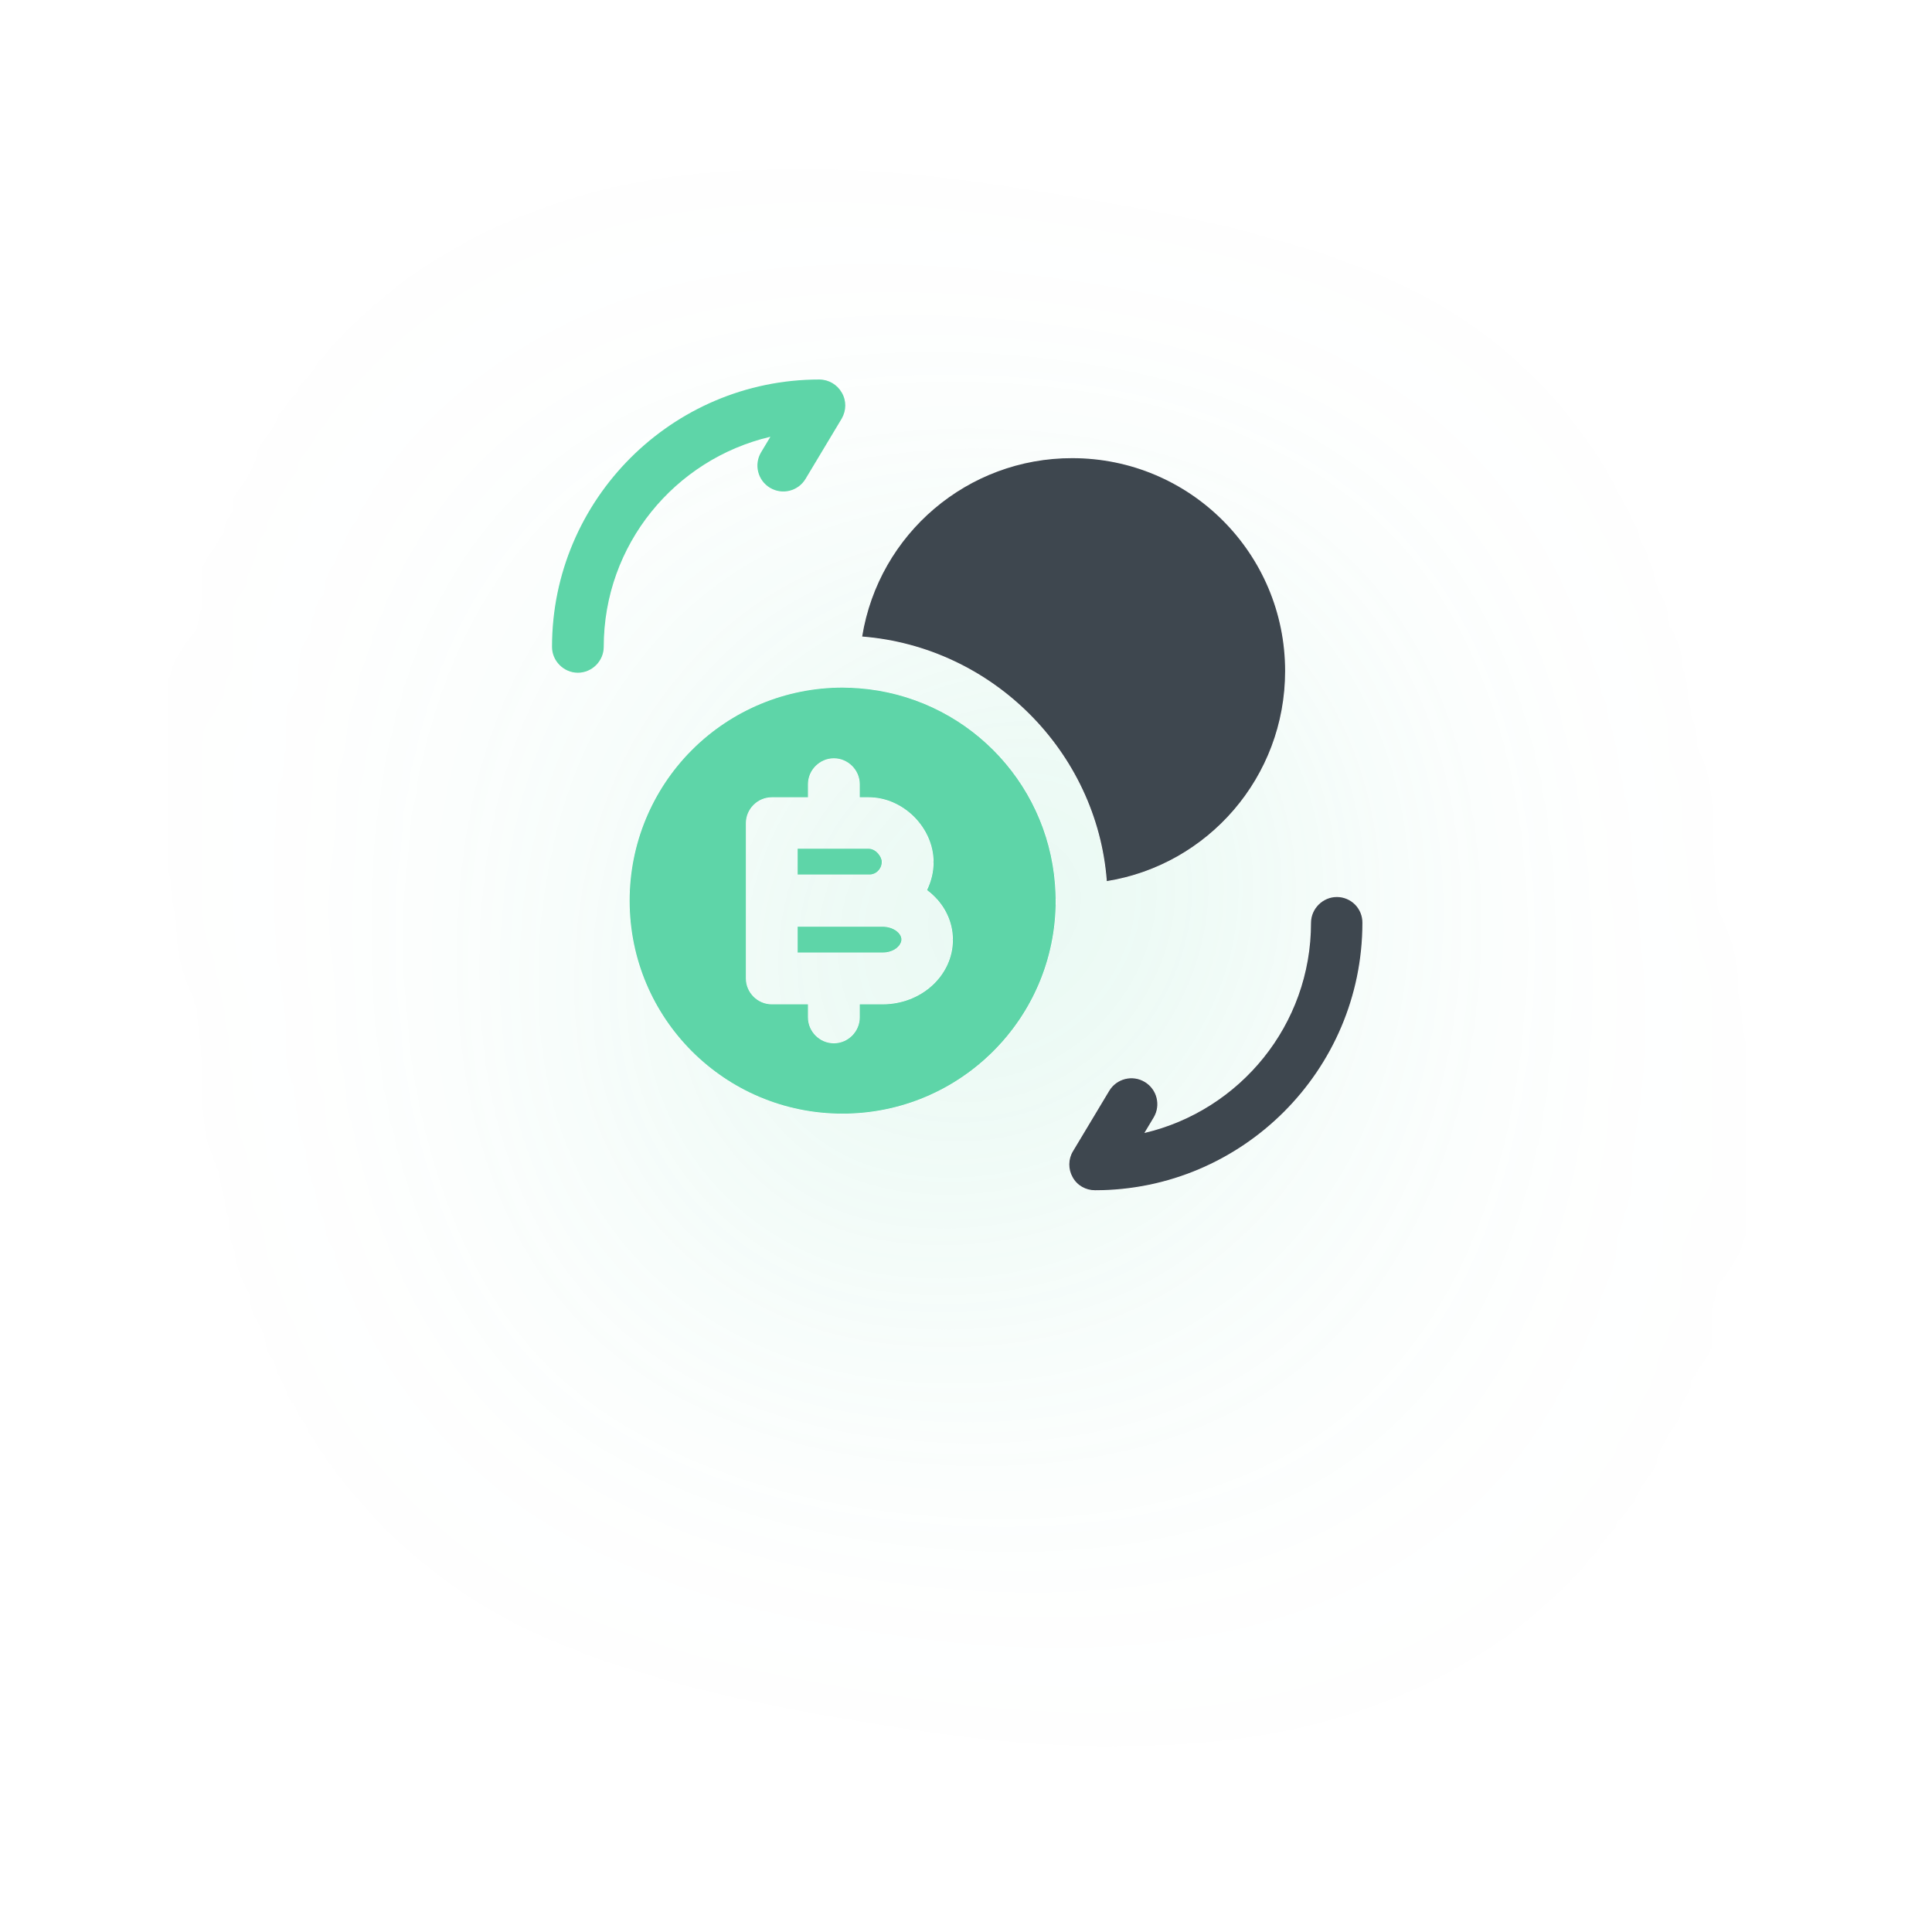
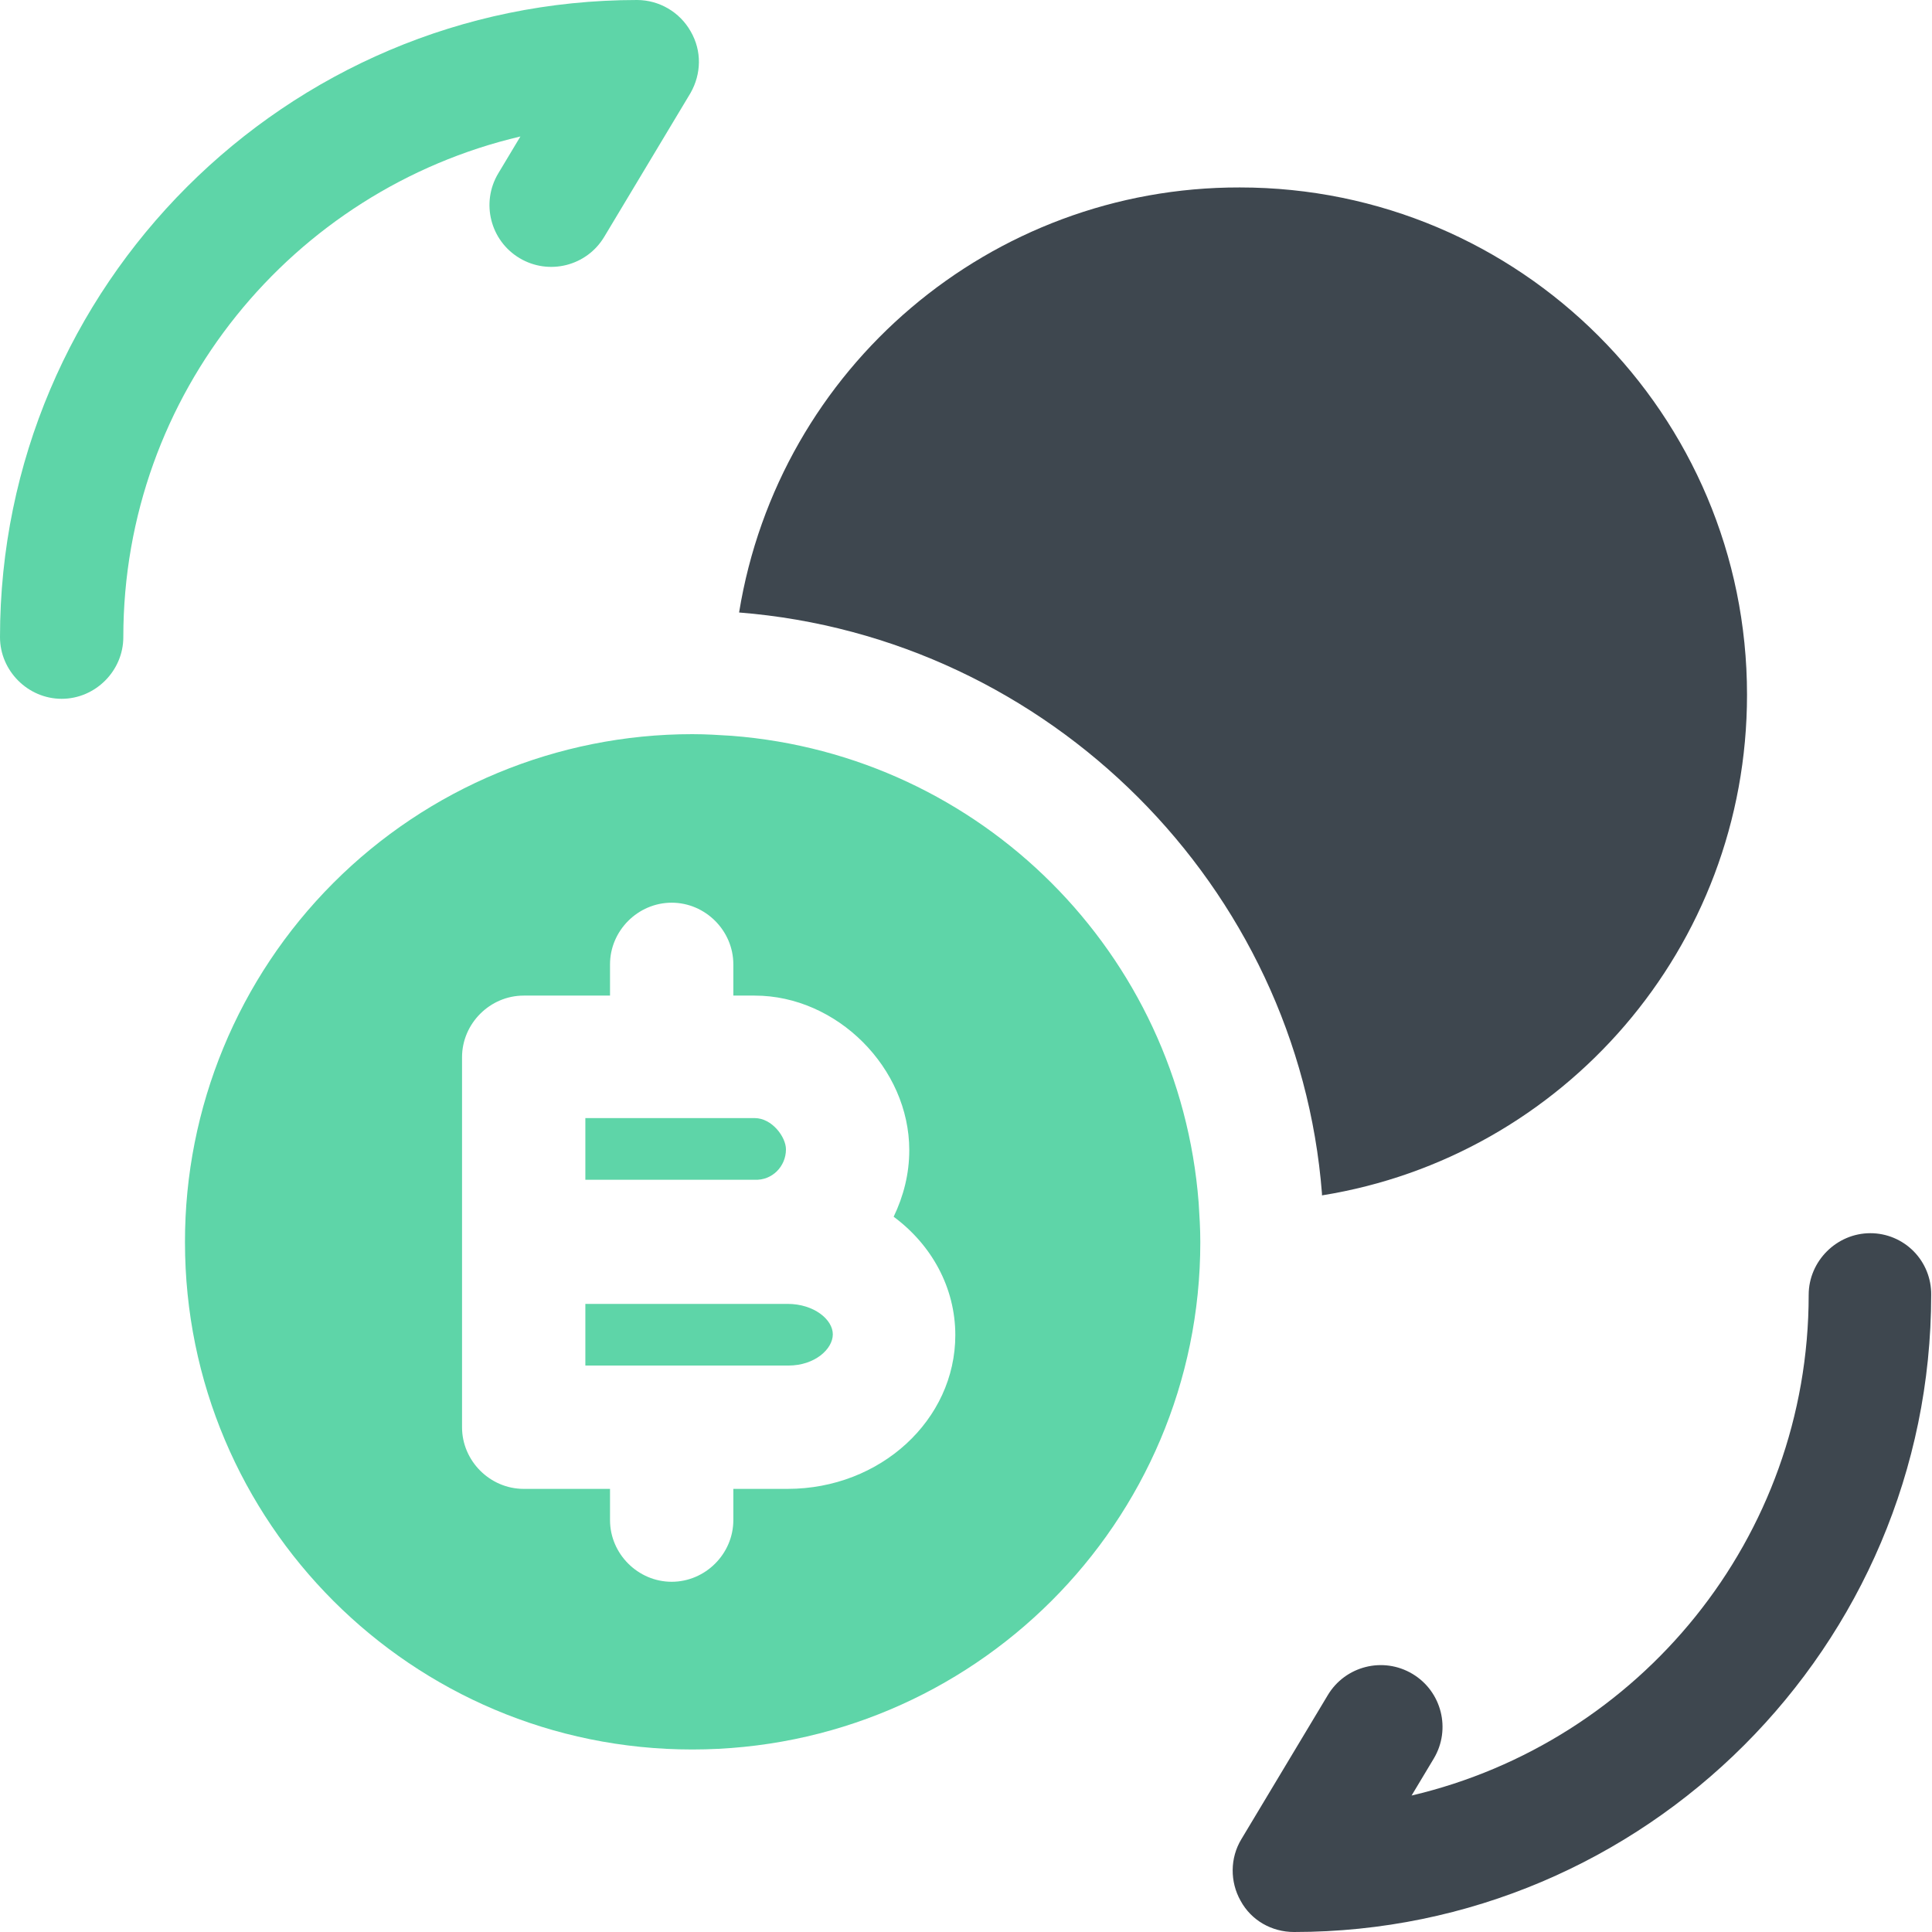
- <svg xmlns="http://www.w3.org/2000/svg" width="56" height="56" fill="none" viewBox="0 0 56 56">
-   <g filter="url(#a)">
-     <path fill="#3E474F" d="M38.75 26c-.41 0-.75.34-.75.75 0 2.96-2.06 5.44-4.83 6.09l.27-.45a.751.751 0 1 0-1.29-.77l-1.05 1.75c-.14.23-.14.52-.01.75.13.24.38.38.65.38 4.27 0 7.75-3.48 7.75-7.75a.74.74 0 0 0-.74-.75Z" />
-     <path fill="#5ED5A8" d="M23.75 11C19.48 11 16 14.48 16 18.75c0 .41.34.75.75.75s.75-.34.75-.75c0-2.96 2.06-5.44 4.83-6.09l-.27.45a.751.751 0 1 0 1.29.77l1.05-1.75c.13-.23.14-.51 0-.75a.752.752 0 0 0-.65-.38Z" />
-     <path fill="#3E474F" d="M37.25 19.45c0 3.08-2.24 5.62-5.17 6.09v-.02c-.29-3.73-3.31-6.77-7.09-7.07a6.158 6.158 0 0 1 6.09-5.17c3.41 0 6.17 2.76 6.17 6.17Z" />
-     <path fill="#5ED5A8" d="M25.56 24.98c0-.15-.17-.38-.38-.38h-2.06v.75h2.06c.21.01.38-.16.38-.37Zm.02 1.88h-2.46v.75h2.47c.32 0 .54-.2.54-.38s-.23-.37-.55-.37Z" />
-     <path fill="#5ED5A8" d="M30.58 25.63a6.174 6.174 0 0 0-5.68-5.68c-.16-.01-.31-.02-.48-.02a6.17 6.17 0 0 0-6.17 6.18c0 3.41 2.76 6.17 6.17 6.17s6.18-2.76 6.18-6.17c0-.17-.01-.32-.02-.48Zm-5 3.48h-.66v.38c0 .41-.34.75-.75.75s-.75-.34-.75-.75v-.38h-1.05c-.41 0-.75-.34-.75-.75v-4.5c0-.41.34-.75.75-.75h1.05v-.38c0-.41.34-.75.75-.75s.75.34.75.75v.38h.26c1 0 1.88.88 1.88 1.88 0 .29-.07.56-.19.81.46.34.75.86.75 1.44 0 1.03-.91 1.87-2.04 1.87Z" />
-   </g>
-   <defs>
-     <filter id="a" width="55.49" height="55.5" x="0" y="0" color-interpolation-filters="sRGB" filterUnits="userSpaceOnUse">
-       <feFlood flood-opacity="0" result="BackgroundImageFix" />
-       <feColorMatrix in="SourceAlpha" result="hardAlpha" values="0 0 0 0 0 0 0 0 0 0 0 0 0 0 0 0 0 0 127 0" />
-       <feOffset dy="5" />
-       <feGaussianBlur stdDeviation="8" />
-       <feComposite in2="hardAlpha" operator="out" />
-       <feColorMatrix values="0 0 0 0 0.369 0 0 0 0 0.835 0 0 0 0 0.659 0 0 0 0.25 0" />
-       <feBlend in2="BackgroundImageFix" result="effect1_dropShadow_858_16720" />
-       <feBlend in="SourceGraphic" in2="effect1_dropShadow_858_16720" result="shape" />
-     </filter>
-   </defs>
+ <svg xmlns="http://www.w3.org/2000/svg" width="23.5" height="23.5" fill="none" viewBox="16 11 23.5 23.5">
+   <path fill="#3E474F" d="M38.75 26c-.41 0-.75.34-.75.75 0 2.96-2.06 5.44-4.83 6.09l.27-.45a.751.751 0 1 0-1.29-.77l-1.05 1.75c-.14.23-.14.52-.01.75.13.24.38.38.65.38 4.27 0 7.75-3.48 7.75-7.75a.74.74 0 0 0-.74-.75Z" />
+   <path fill="#5ED5A8" d="M23.75 11C19.48 11 16 14.48 16 18.75c0 .41.34.75.75.75s.75-.34.75-.75c0-2.96 2.06-5.44 4.83-6.09l-.27.45a.751.751 0 1 0 1.29.77l1.05-1.75c.13-.23.14-.51 0-.75a.752.752 0 0 0-.65-.38Z" />
+   <path fill="#3E474F" d="M37.25 19.45c0 3.08-2.24 5.62-5.17 6.09v-.02c-.29-3.73-3.31-6.77-7.09-7.07a6.158 6.158 0 0 1 6.09-5.17c3.41 0 6.17 2.76 6.17 6.17Z" />
+   <path fill="#5ED5A8" d="M25.56 24.98c0-.15-.17-.38-.38-.38h-2.06v.75h2.06c.21.01.38-.16.38-.37Zm.02 1.88h-2.46v.75h2.47c.32 0 .54-.2.54-.38s-.23-.37-.55-.37Z" />
+   <path fill="#5ED5A8" d="M30.58 25.63a6.174 6.174 0 0 0-5.68-5.68c-.16-.01-.31-.02-.48-.02a6.17 6.17 0 0 0-6.17 6.18c0 3.41 2.76 6.17 6.17 6.17s6.18-2.76 6.18-6.17c0-.17-.01-.32-.02-.48Zm-5 3.48h-.66v.38c0 .41-.34.75-.75.75s-.75-.34-.75-.75v-.38h-1.05c-.41 0-.75-.34-.75-.75v-4.5c0-.41.34-.75.75-.75h1.05v-.38c0-.41.34-.75.75-.75s.75.34.75.75v.38h.26c1 0 1.88.88 1.88 1.88 0 .29-.07.56-.19.81.46.34.75.86.75 1.44 0 1.03-.91 1.87-2.04 1.87Z" />
</svg>
